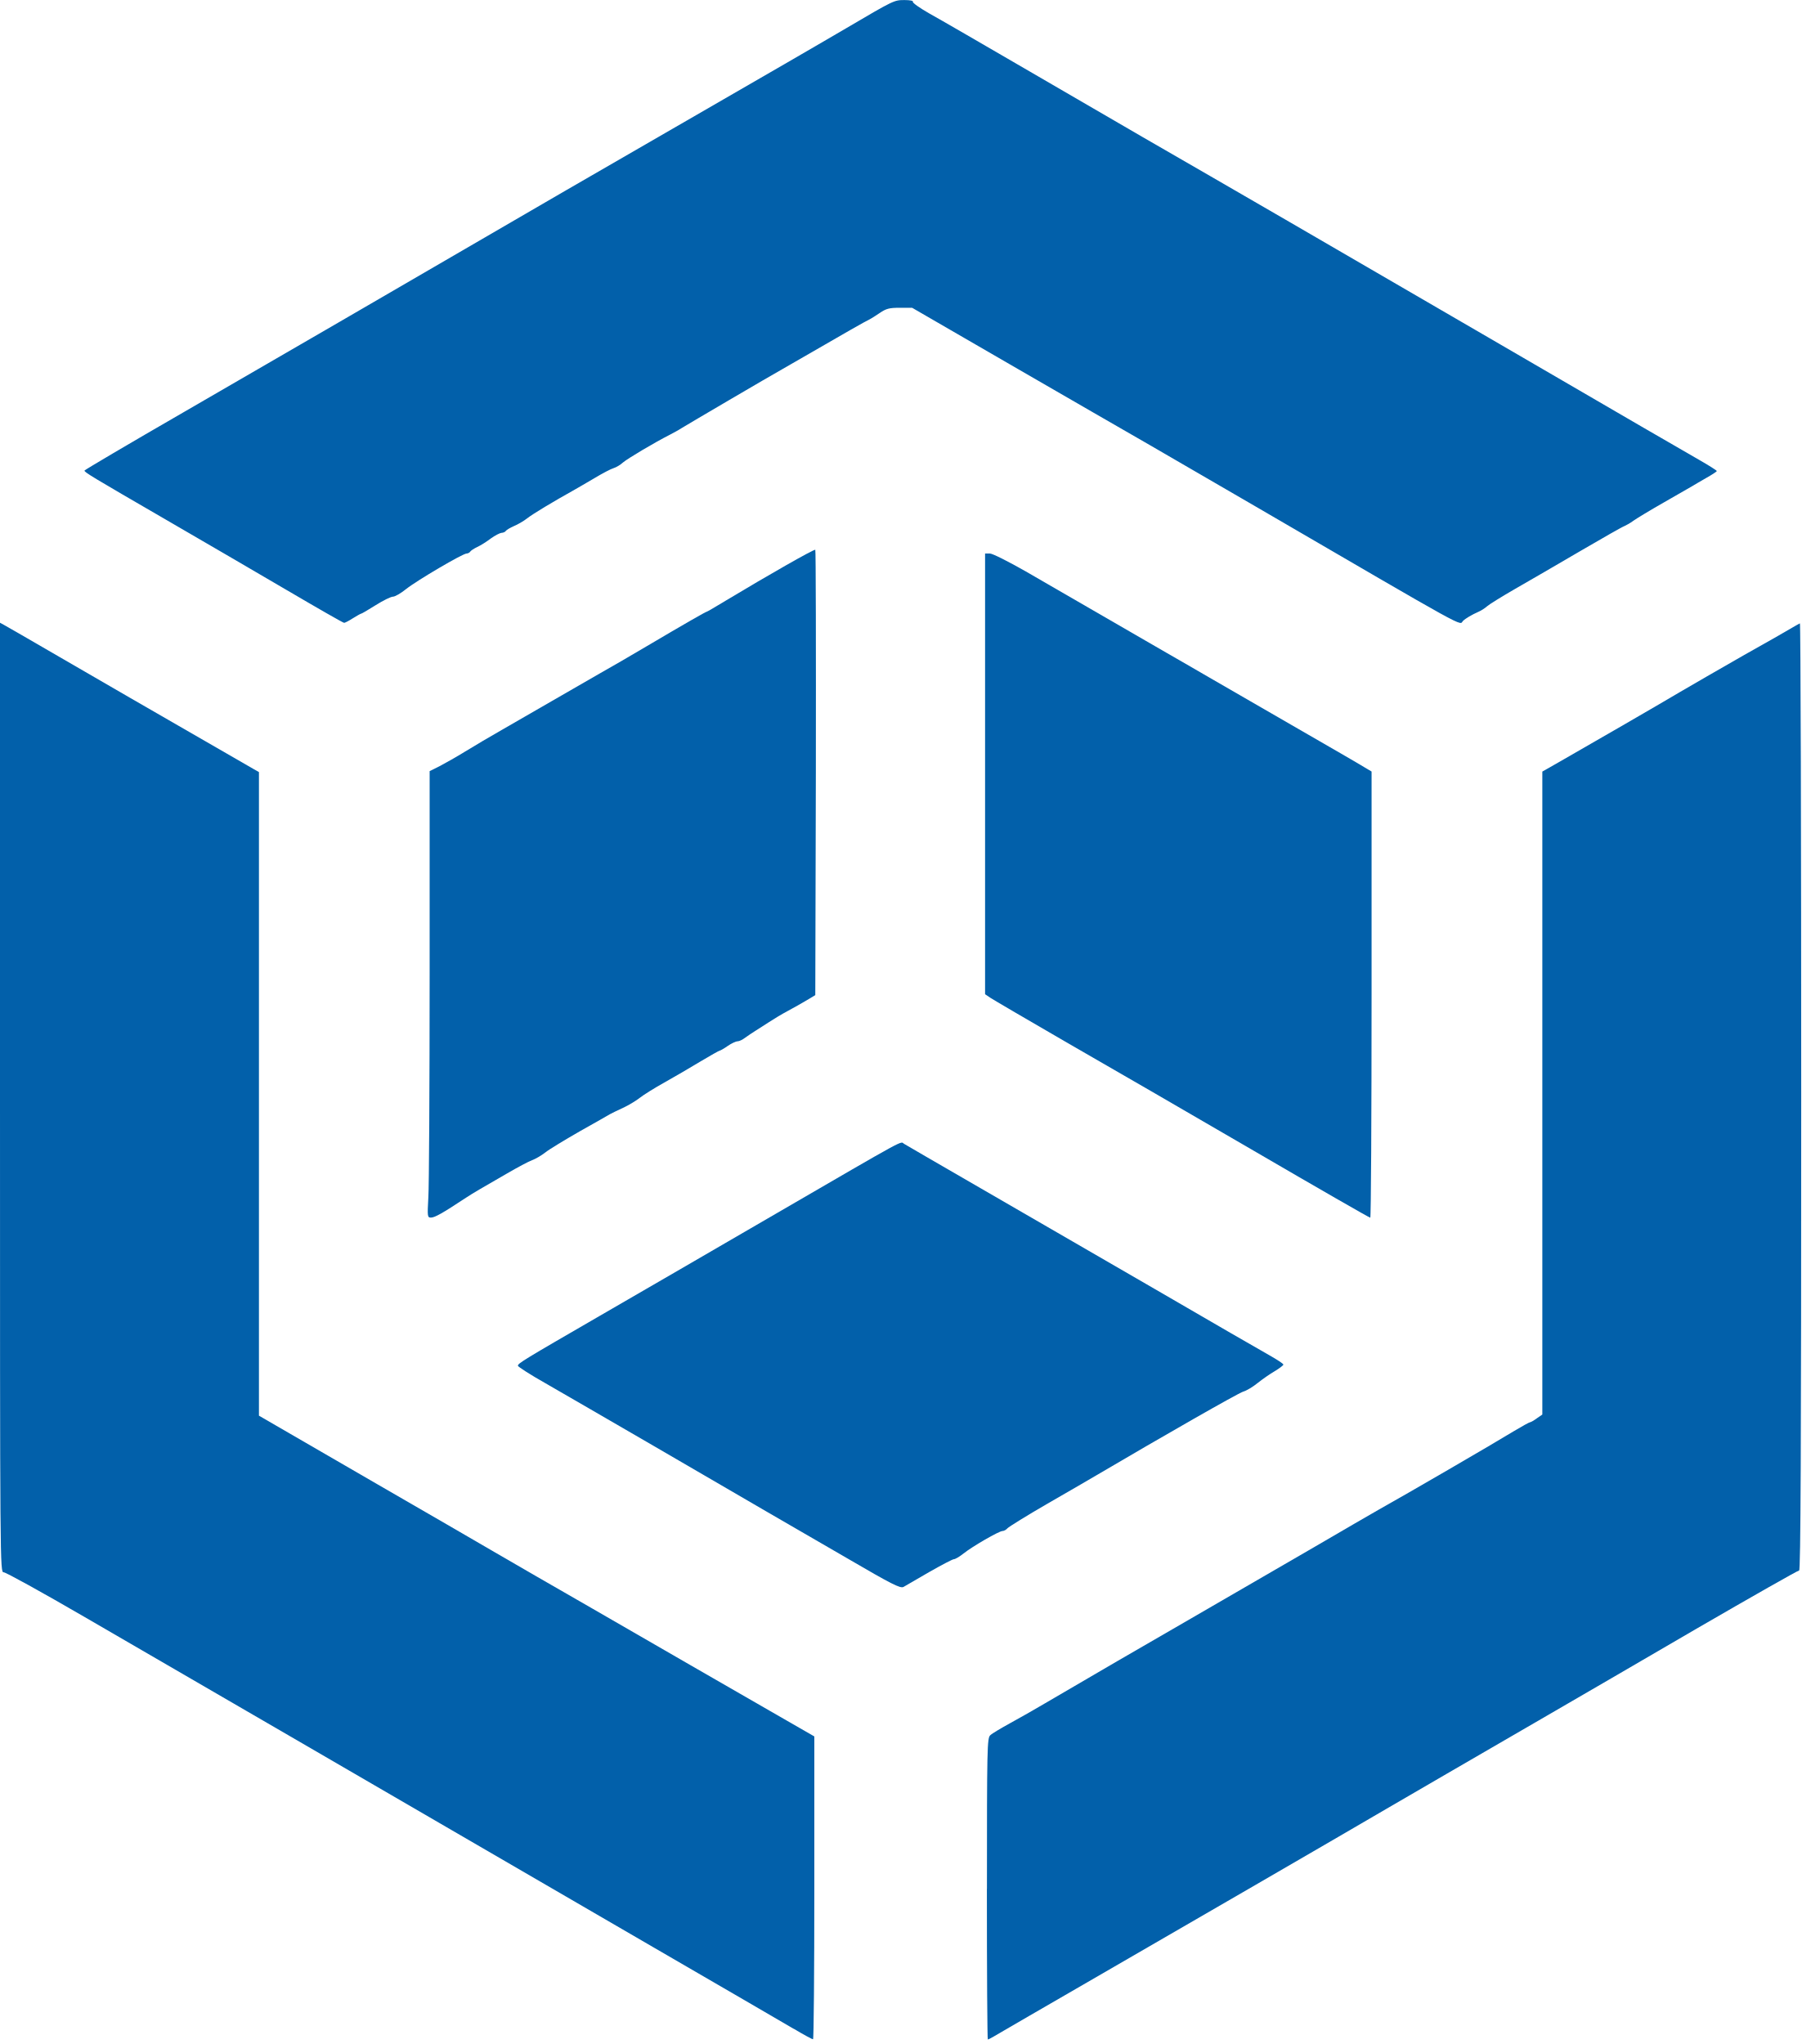
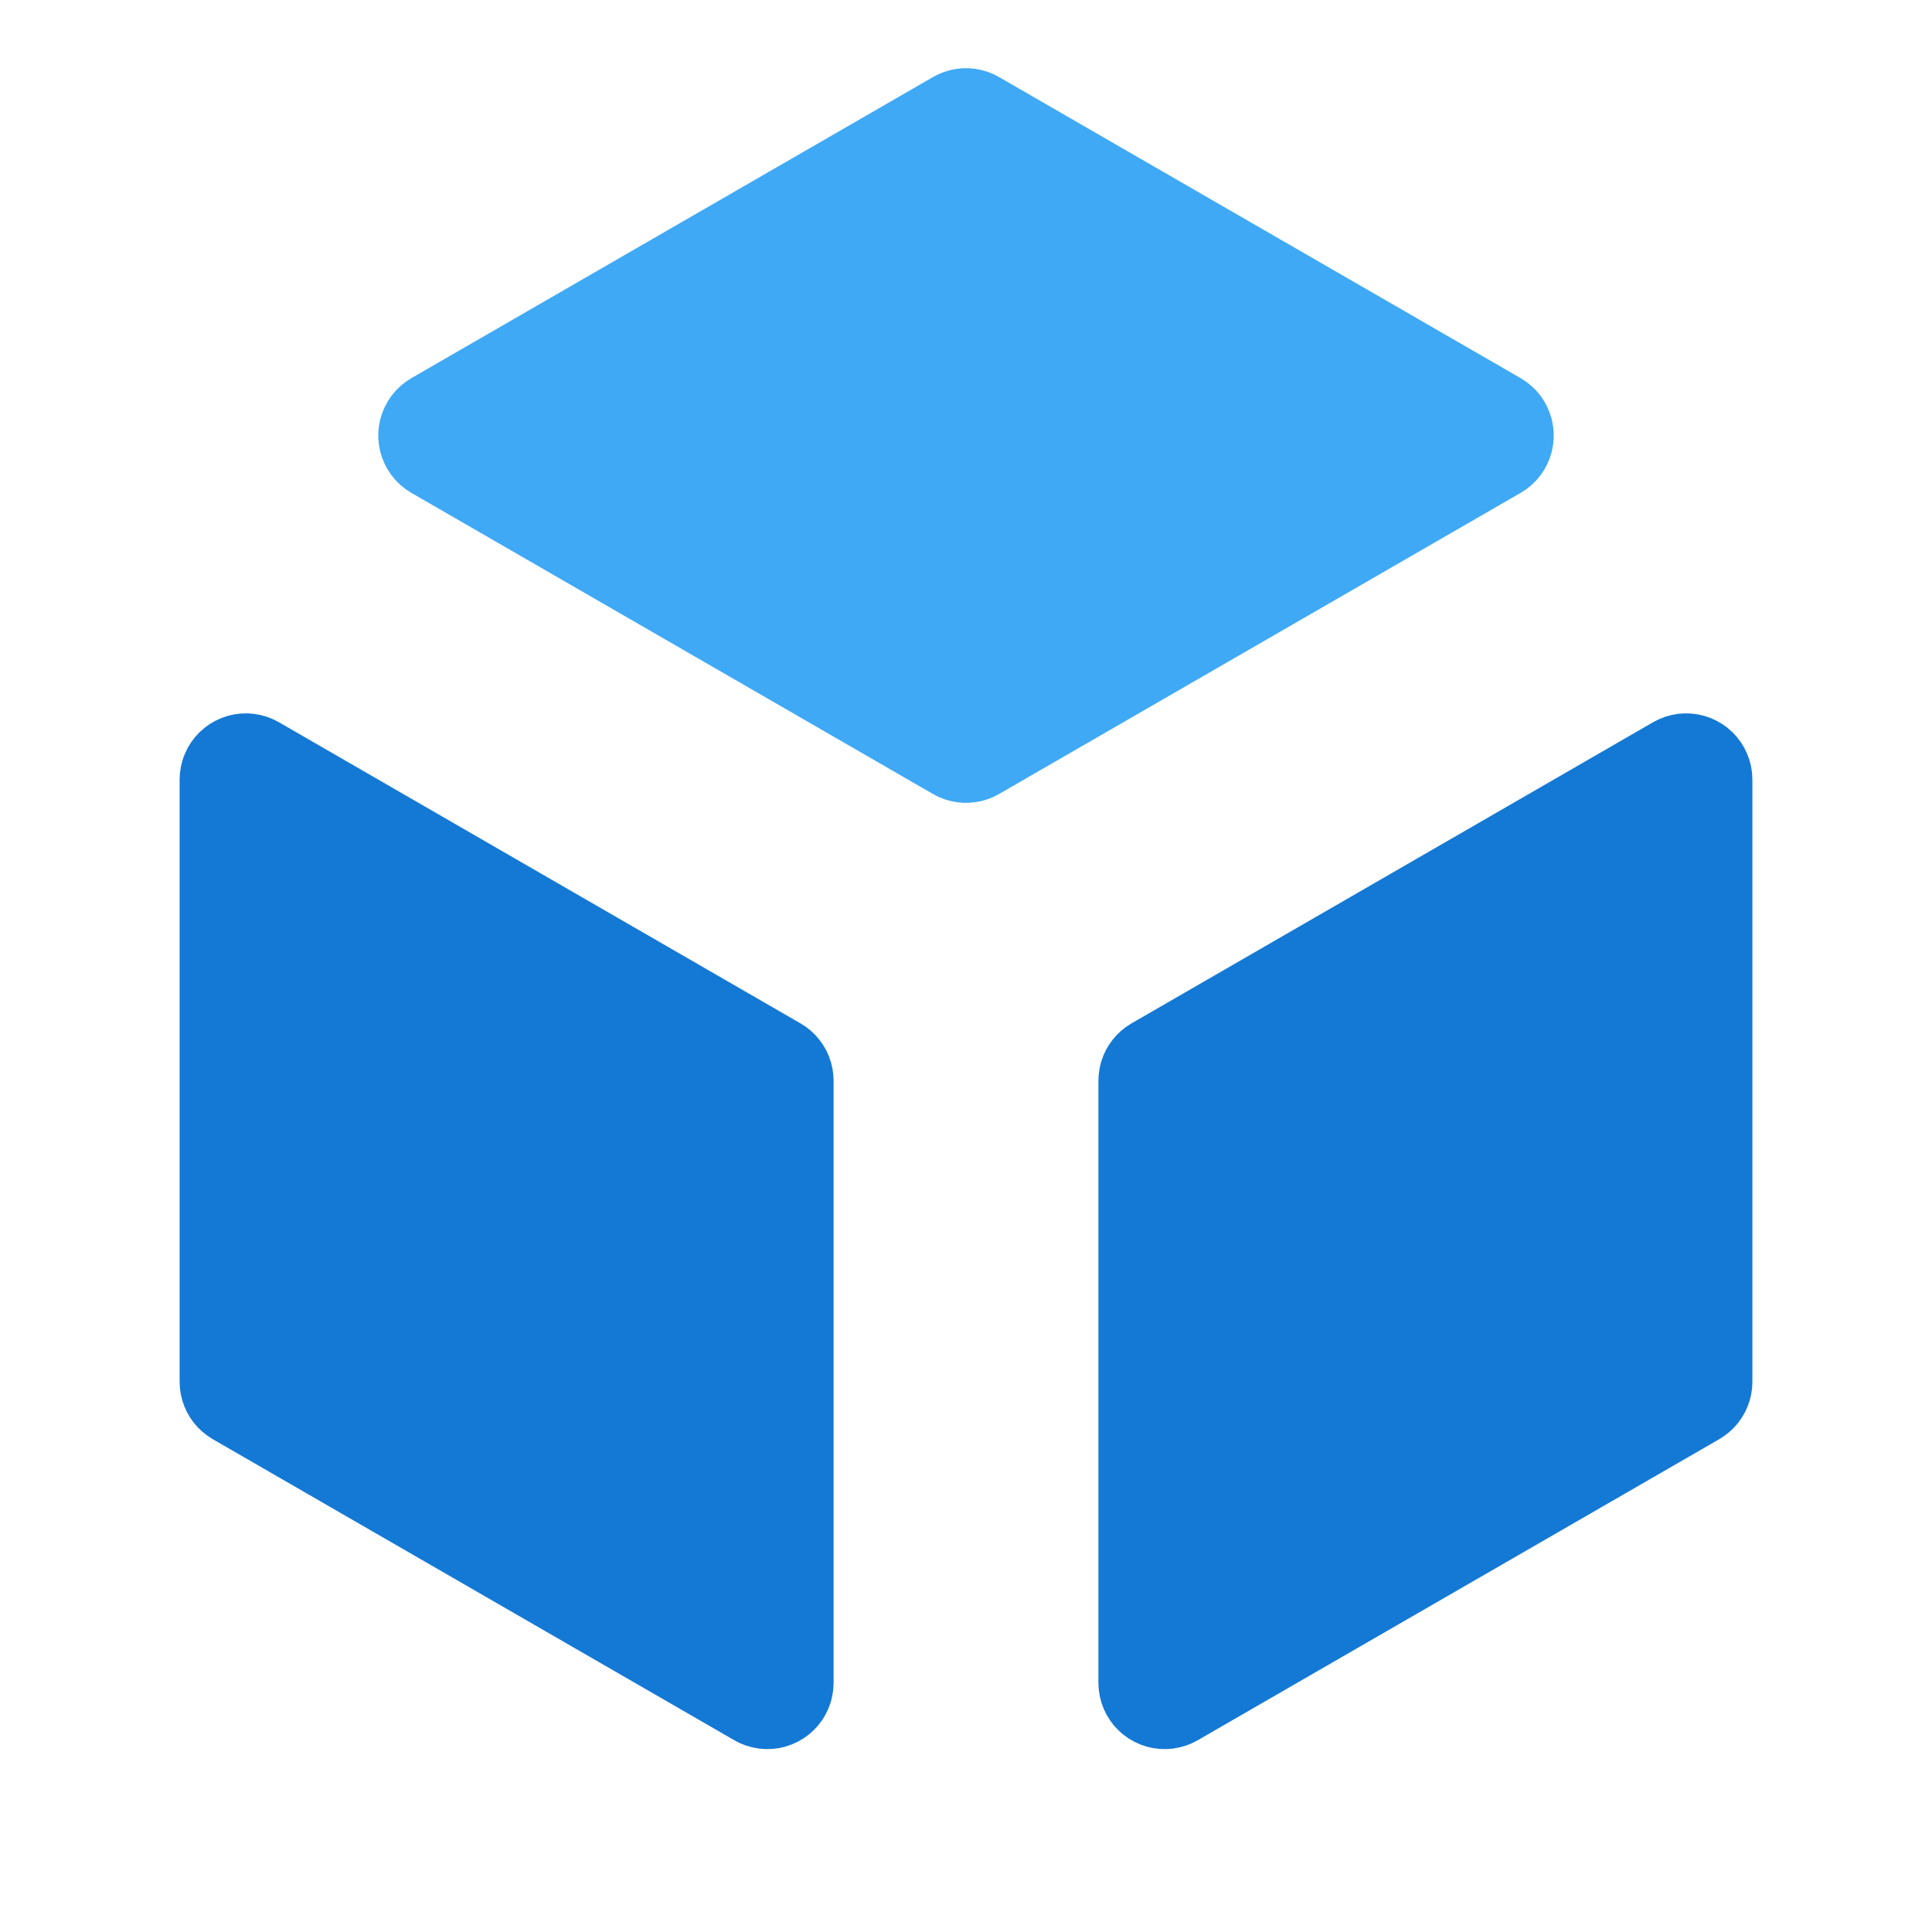
- <svg xmlns="http://www.w3.org/2000/svg" version="1.2" viewBox="0 0 319 362" width="319" height="362">
-   <style>
- 		.s0 { fill: #0260aa } 
- 	</style>
-   <g>
- 	</g>
-   <g>
-     <path class="s0" d="m140.56 359.31c-1.73-1.03-12.86-7.48-24.76-14.39-11.86-6.88-29.01-16.85-38.05-22.1-15.19-8.84-26.38-15.32-62.9-36.52-7.44-4.32-13.82-7.84-14.19-7.84-0.66 0-0.66-0.23-0.66-84.07v-84.1l0.73 0.4c0.43 0.23 4.82 2.76 9.74 5.62 7.41 4.32 14.59 8.44 34.46 19.9l0.93 0.53v56.99 56.99l3.09 1.79c1.66 0.96 9.8 5.68 18.01 10.43 8.24 4.75 17.58 10.17 20.77 12.03 3.19 1.86 10.9 6.31 17.11 9.87 6.21 3.59 14.06 8.11 17.45 10.07 3.39 1.96 9.7 5.58 14.02 8.07l7.91 4.55v26.85c0 14.75-0.1 26.82-0.23 26.78-0.17 0-1.69-0.83-3.42-1.86z" />
-     <path class="s0" d="m174.79 334.52c0-25.02 0.03-26.75 0.6-27.21 0.3-0.3 1.93-1.26 3.56-2.16 1.66-0.9 4.39-2.46 6.08-3.46 8.24-4.82 17.81-10.4 24.59-14.29 6.78-3.92 14.52-8.41 23.16-13.42 4.95-2.89 10.1-5.88 11.46-6.65 4.82-2.69 19.87-11.43 23.79-13.82 1.5-0.9 2.82-1.63 2.96-1.63 0.13 0 0.66-0.3 1.2-0.7l0.96-0.66v-56.92-56.95l3.09-1.76c6.28-3.59 17.48-10.07 21.17-12.26 2.09-1.23 7.28-4.22 11.46-6.61 4.22-2.36 8.11-4.59 8.64-4.92 0.56-0.33 1.1-0.63 1.26-0.7 0.13-0.07 0.23 37.65 0.23 83.8 0 62.77-0.1 83.94-0.37 83.94-0.23 0-8.41 4.65-18.21 10.33-9.8 5.72-21.53 12.53-26.12 15.19-17.35 10.07-21.17 12.26-28.74 16.68-9.14 5.35-34.26 19.9-56.16 32.56-4.85 2.79-10.04 5.82-11.53 6.68-1.5 0.9-2.79 1.63-2.92 1.63-0.1 0-0.17-12.03-0.17-26.68z" />
-     <path class="s0" d="m150.2 276.07c-5.02-2.92-11.53-6.68-14.45-8.37-2.92-1.69-11.83-6.88-19.77-11.5-7.94-4.62-16.65-9.64-19.34-11.2-2.72-1.53-4.92-2.96-4.92-3.12 0-0.43 1.06-1.06 14.45-8.81 6.58-3.79 20.7-12 31.4-18.21 23.63-13.72 21.83-12.73 22.53-12.29 0.3 0.2 6.41 3.72 13.52 7.84 7.14 4.12 21.03 12.16 30.9 17.88 9.87 5.75 19.04 11.03 20.34 11.76 1.33 0.76 2.43 1.46 2.43 1.63 0 0.13-0.7 0.66-1.53 1.16-0.86 0.5-2.19 1.43-3.02 2.09-0.8 0.66-1.96 1.36-2.56 1.53-0.9 0.27-14.09 7.81-26.12 14.89-1 0.6-4.85 2.82-8.54 4.95-3.69 2.13-6.88 4.12-7.08 4.35-0.23 0.27-0.63 0.5-0.9 0.5-0.6 0-5.32 2.72-6.91 3.99-0.7 0.56-1.46 1-1.69 1-0.23 0-2.19 1.03-4.35 2.26-2.16 1.26-4.22 2.46-4.59 2.66-0.56 0.27-2.06-0.47-9.8-4.99z" />
-     <path class="s0" d="m75.86 212.1c0.13-1.93 0.23-19.74 0.23-39.51v-36.02l1.73-0.86c0.96-0.5 3.02-1.66 4.59-2.63 1.56-0.96 4.49-2.69 6.48-3.82 2.03-1.16 5.98-3.46 8.81-5.08 2.82-1.63 6.65-3.82 8.47-4.88 1.83-1.03 5.58-3.19 8.31-4.82 6.81-4.02 10.53-6.15 10.7-6.15 0.07 0 1.56-0.86 3.36-1.96 7.58-4.55 15.39-9.01 15.85-9.01 0.1 0 0.13 17.74 0.1 39.44l-0.1 39.44-1.5 0.9c-0.83 0.5-2.36 1.36-3.42 1.93-1.06 0.56-2.53 1.46-3.29 1.96-0.76 0.5-1.83 1.16-2.39 1.53-0.56 0.33-1.36 0.9-1.83 1.23-0.43 0.33-1.03 0.63-1.33 0.63-0.3 0-1.1 0.37-1.76 0.83-0.66 0.47-1.33 0.83-1.43 0.83-0.1 0-1.63 0.86-3.42 1.93-1.76 1.06-4.65 2.76-6.38 3.72-1.73 0.96-3.69 2.19-4.32 2.69-0.63 0.5-1.99 1.33-2.99 1.79-1 0.47-2.06 0.96-2.33 1.13-0.27 0.17-2.66 1.53-5.32 3.02-2.66 1.53-5.42 3.19-6.11 3.75-0.73 0.56-1.76 1.16-2.33 1.36-0.56 0.2-2.56 1.26-4.45 2.36-1.89 1.1-4.05 2.36-4.82 2.79-0.76 0.43-1.99 1.2-2.69 1.66-3.82 2.53-5.28 3.36-5.95 3.36-0.63 0-0.66-0.17-0.47-3.56z" />
-     <path class="s0" d="m221.97 203.76c-11.23-6.55-26.12-15.15-33.06-19.14-6.94-4.02-13.03-7.58-13.52-7.91l-0.93-0.63v-39.04-39.01h0.86c0.47 0 3.29 1.43 6.38 3.19 15.32 8.87 20.87 12.06 24.82 14.35 2.39 1.36 5.75 3.32 7.48 4.32 1.73 1 8.41 4.85 14.79 8.54 6.41 3.69 12.2 7.04 12.89 7.48l1.23 0.73v39.51c0 21.73-0.1 39.51-0.23 39.51-0.17 0-9.47-5.35-20.71-11.9z" />
-     <path class="s0" d="m50.84 104.54c-5.38-3.16-15.02-8.77-21.43-12.49-13.36-7.74-14.45-8.41-14.45-8.71 0-0.1 7.88-4.75 17.55-10.33 9.64-5.58 22.06-12.79 27.65-16.02 26.48-15.39 33.56-19.51 40.04-23.26 8.77-5.08 31.47-18.18 38.71-22.36 3.02-1.73 7.94-4.62 10.97-6.38 8.47-4.98 8.47-4.98 10.33-4.98 0.93 0 1.6 0.13 1.46 0.3-0.1 0.17 1.2 1.1 2.89 2.06 1.69 0.93 9.44 5.42 17.21 9.94 18.18 10.57 25.79 14.99 32.56 18.87 5.25 3.02 15.85 9.17 49.35 28.64 26.08 15.19 33.79 19.64 37.15 21.57 1.76 1 3.22 1.93 3.22 2.03 0 0.1-0.86 0.66-1.93 1.26-1.03 0.6-2.13 1.23-2.39 1.4-0.27 0.17-2.53 1.46-4.98 2.86-2.46 1.4-4.92 2.89-5.48 3.29-0.53 0.4-1.26 0.8-1.56 0.93-0.33 0.1-3.82 2.09-7.81 4.42-3.99 2.33-9.17 5.35-11.56 6.71-2.36 1.36-4.62 2.76-4.98 3.09-0.37 0.33-1.03 0.76-1.5 0.96-1.2 0.53-2.33 1.2-2.76 1.63-0.76 0.76 2.09 2.33-36.78-20.3-6.11-3.56-14.49-8.41-18.61-10.8-4.12-2.36-15.29-8.81-24.82-14.32l-17.35-10.04h-2.19c-1.83 0-2.39 0.13-3.56 0.93-1.4 0.93-1.53 1-2.86 1.69-0.4 0.2-3.52 1.99-6.91 3.95-3.39 1.96-6.71 3.85-7.38 4.25-2.26 1.26-17.05 9.94-17.94 10.5-0.5 0.33-1.43 0.83-2.06 1.16-2.69 1.36-7.54 4.25-8.31 4.92-0.47 0.43-1.2 0.86-1.66 1-0.47 0.13-1.99 0.93-3.42 1.79-1.43 0.83-2.99 1.76-3.49 2.03-3.82 2.13-7.41 4.29-8.37 5.05-0.63 0.5-1.73 1.13-2.39 1.4-0.66 0.3-1.3 0.66-1.43 0.86-0.1 0.17-0.47 0.33-0.76 0.33-0.3 0.03-1.16 0.47-1.89 1-0.73 0.56-1.79 1.23-2.39 1.5-0.56 0.27-1.13 0.63-1.26 0.83-0.1 0.17-0.4 0.33-0.63 0.33-0.7 0-8.81 4.78-10.7 6.28-0.93 0.76-1.99 1.36-2.33 1.36-0.37 0-1.73 0.66-3.06 1.5-1.33 0.83-2.46 1.5-2.56 1.5-0.1 0-0.76 0.37-1.5 0.83-0.73 0.47-1.43 0.83-1.56 0.8-0.17 0-4.69-2.59-10.07-5.75z" />
-   </g>
+ <svg xmlns="http://www.w3.org/2000/svg" viewBox="0.00 0.00 512.00 512.00" width="512" height="512">
+   <path fill="#1479D4" d="M47.60,366.19 L47.68,367.86 L47.92,369.51 L48.31,371.13 L48.86,372.71 L49.55,374.23 L50.39,375.68 L51.35,377.04 L52.45,378.30 L53.66,379.45 L54.97,380.48 L56.37,381.39 L194.59,461.18 L196.14,461.98 L197.77,462.62 L199.46,463.09 L201.18,463.40 L202.92,463.53 L204.67,463.48 L206.41,463.27 L208.11,462.88 L209.77,462.32 L211.36,461.60 L212.88,460.73 L214.30,459.71 L215.61,458.55 L216.80,457.27 L217.86,455.87 L218.77,454.38 L219.53,452.80 L220.13,451.16 L220.56,449.46 L220.82,447.73 L220.91,445.99 L220.91,286.39 L220.83,284.72 L220.59,283.07 L220.20,281.45 L219.65,279.87 L218.96,278.35 L218.12,276.91 L217.15,275.55 L216.06,274.28 L214.85,273.13 L213.54,272.10 L212.13,271.20 L73.92,191.40 L72.36,190.60 L70.73,189.96 L69.05,189.49 L67.33,189.18 L65.58,189.05 L63.84,189.10 L62.10,189.31 L60.39,189.70 L58.74,190.26 L57.14,190.98 L55.63,191.85 L54.21,192.88 L52.89,194.03 L51.70,195.32 L50.65,196.71 L49.74,198.20 L48.98,199.78 L48.38,201.42 L47.95,203.12 L47.69,204.85 L47.60,206.59Z" />
+   <path fill="#1479D4" d="M455.63,381.39 L457.03,380.48 L458.34,379.45 L459.55,378.30 L460.65,377.04 L461.61,375.68 L462.45,374.23 L463.14,372.71 L463.69,371.13 L464.08,369.51 L464.32,367.86 L464.40,366.19 L464.40,206.59 L464.31,204.85 L464.05,203.12 L463.62,201.42 L463.02,199.78 L462.26,198.20 L461.35,196.71 L460.30,195.32 L459.11,194.03 L457.79,192.88 L456.37,191.85 L454.86,190.98 L453.26,190.26 L451.61,189.70 L449.90,189.31 L448.16,189.10 L446.42,189.05 L444.67,189.18 L442.95,189.49 L441.27,189.96 L439.64,190.60 L438.08,191.40 L299.87,271.20 L298.46,272.10 L297.15,273.13 L295.94,274.28 L294.85,275.55 L293.88,276.91 L293.04,278.35 L292.35,279.87 L291.80,281.45 L291.41,283.07 L291.17,284.72 L291.09,286.39 L291.09,445.99 L291.18,447.73 L291.44,449.46 L291.87,451.16 L292.47,452.80 L293.23,454.38 L294.14,455.87 L295.20,457.27 L296.39,458.55 L297.70,459.71 L299.12,460.73 L300.64,461.60 L302.23,462.32 L303.89,462.88 L305.59,463.27 L307.33,463.48 L309.08,463.53 L310.82,463.40 L312.54,463.09 L314.23,462.62 L315.86,461.98 L317.41,461.18Z" />
+   <path fill="#3FA9F5" d="M264.77,20.43 L263.29,19.66 L261.74,19.04 L260.14,18.57 L258.50,18.25 L256.83,18.09 L255.17,18.09 L253.50,18.25 L251.86,18.57 L250.26,19.04 L248.71,19.66 L247.23,20.43 L109.01,100.22 L107.54,101.17 L106.18,102.26 L104.92,103.48 L103.80,104.82 L102.81,106.27 L101.98,107.81 L101.30,109.42 L100.78,111.09 L100.44,112.80 L100.26,114.54 L100.26,116.29 L100.44,118.03 L100.78,119.75 L101.30,121.42 L101.98,123.03 L102.81,124.57 L103.80,126.01 L104.92,127.35 L106.18,128.58 L107.54,129.67 L109.01,130.61 L247.23,210.41 L248.71,211.18 L250.26,211.80 L251.86,212.27 L253.50,212.58 L255.17,212.74 L256.83,212.74 L258.50,212.58 L260.14,212.27 L261.74,211.80 L263.29,211.18 L264.77,210.41 L402.99,130.61 L404.46,129.67 L405.82,128.58 L407.08,127.35 L408.20,126.01 L409.19,124.57 L410.02,123.03 L410.70,121.42 L411.22,119.75 L411.56,118.03 L411.74,116.29 L411.74,114.54 L411.56,112.80 L411.22,111.09 L410.70,109.42 L410.02,107.81 L409.19,106.27 L408.20,104.82 L407.08,103.48 L405.82,102.26 L404.46,101.17 L402.99,100.22Z" />
</svg>
